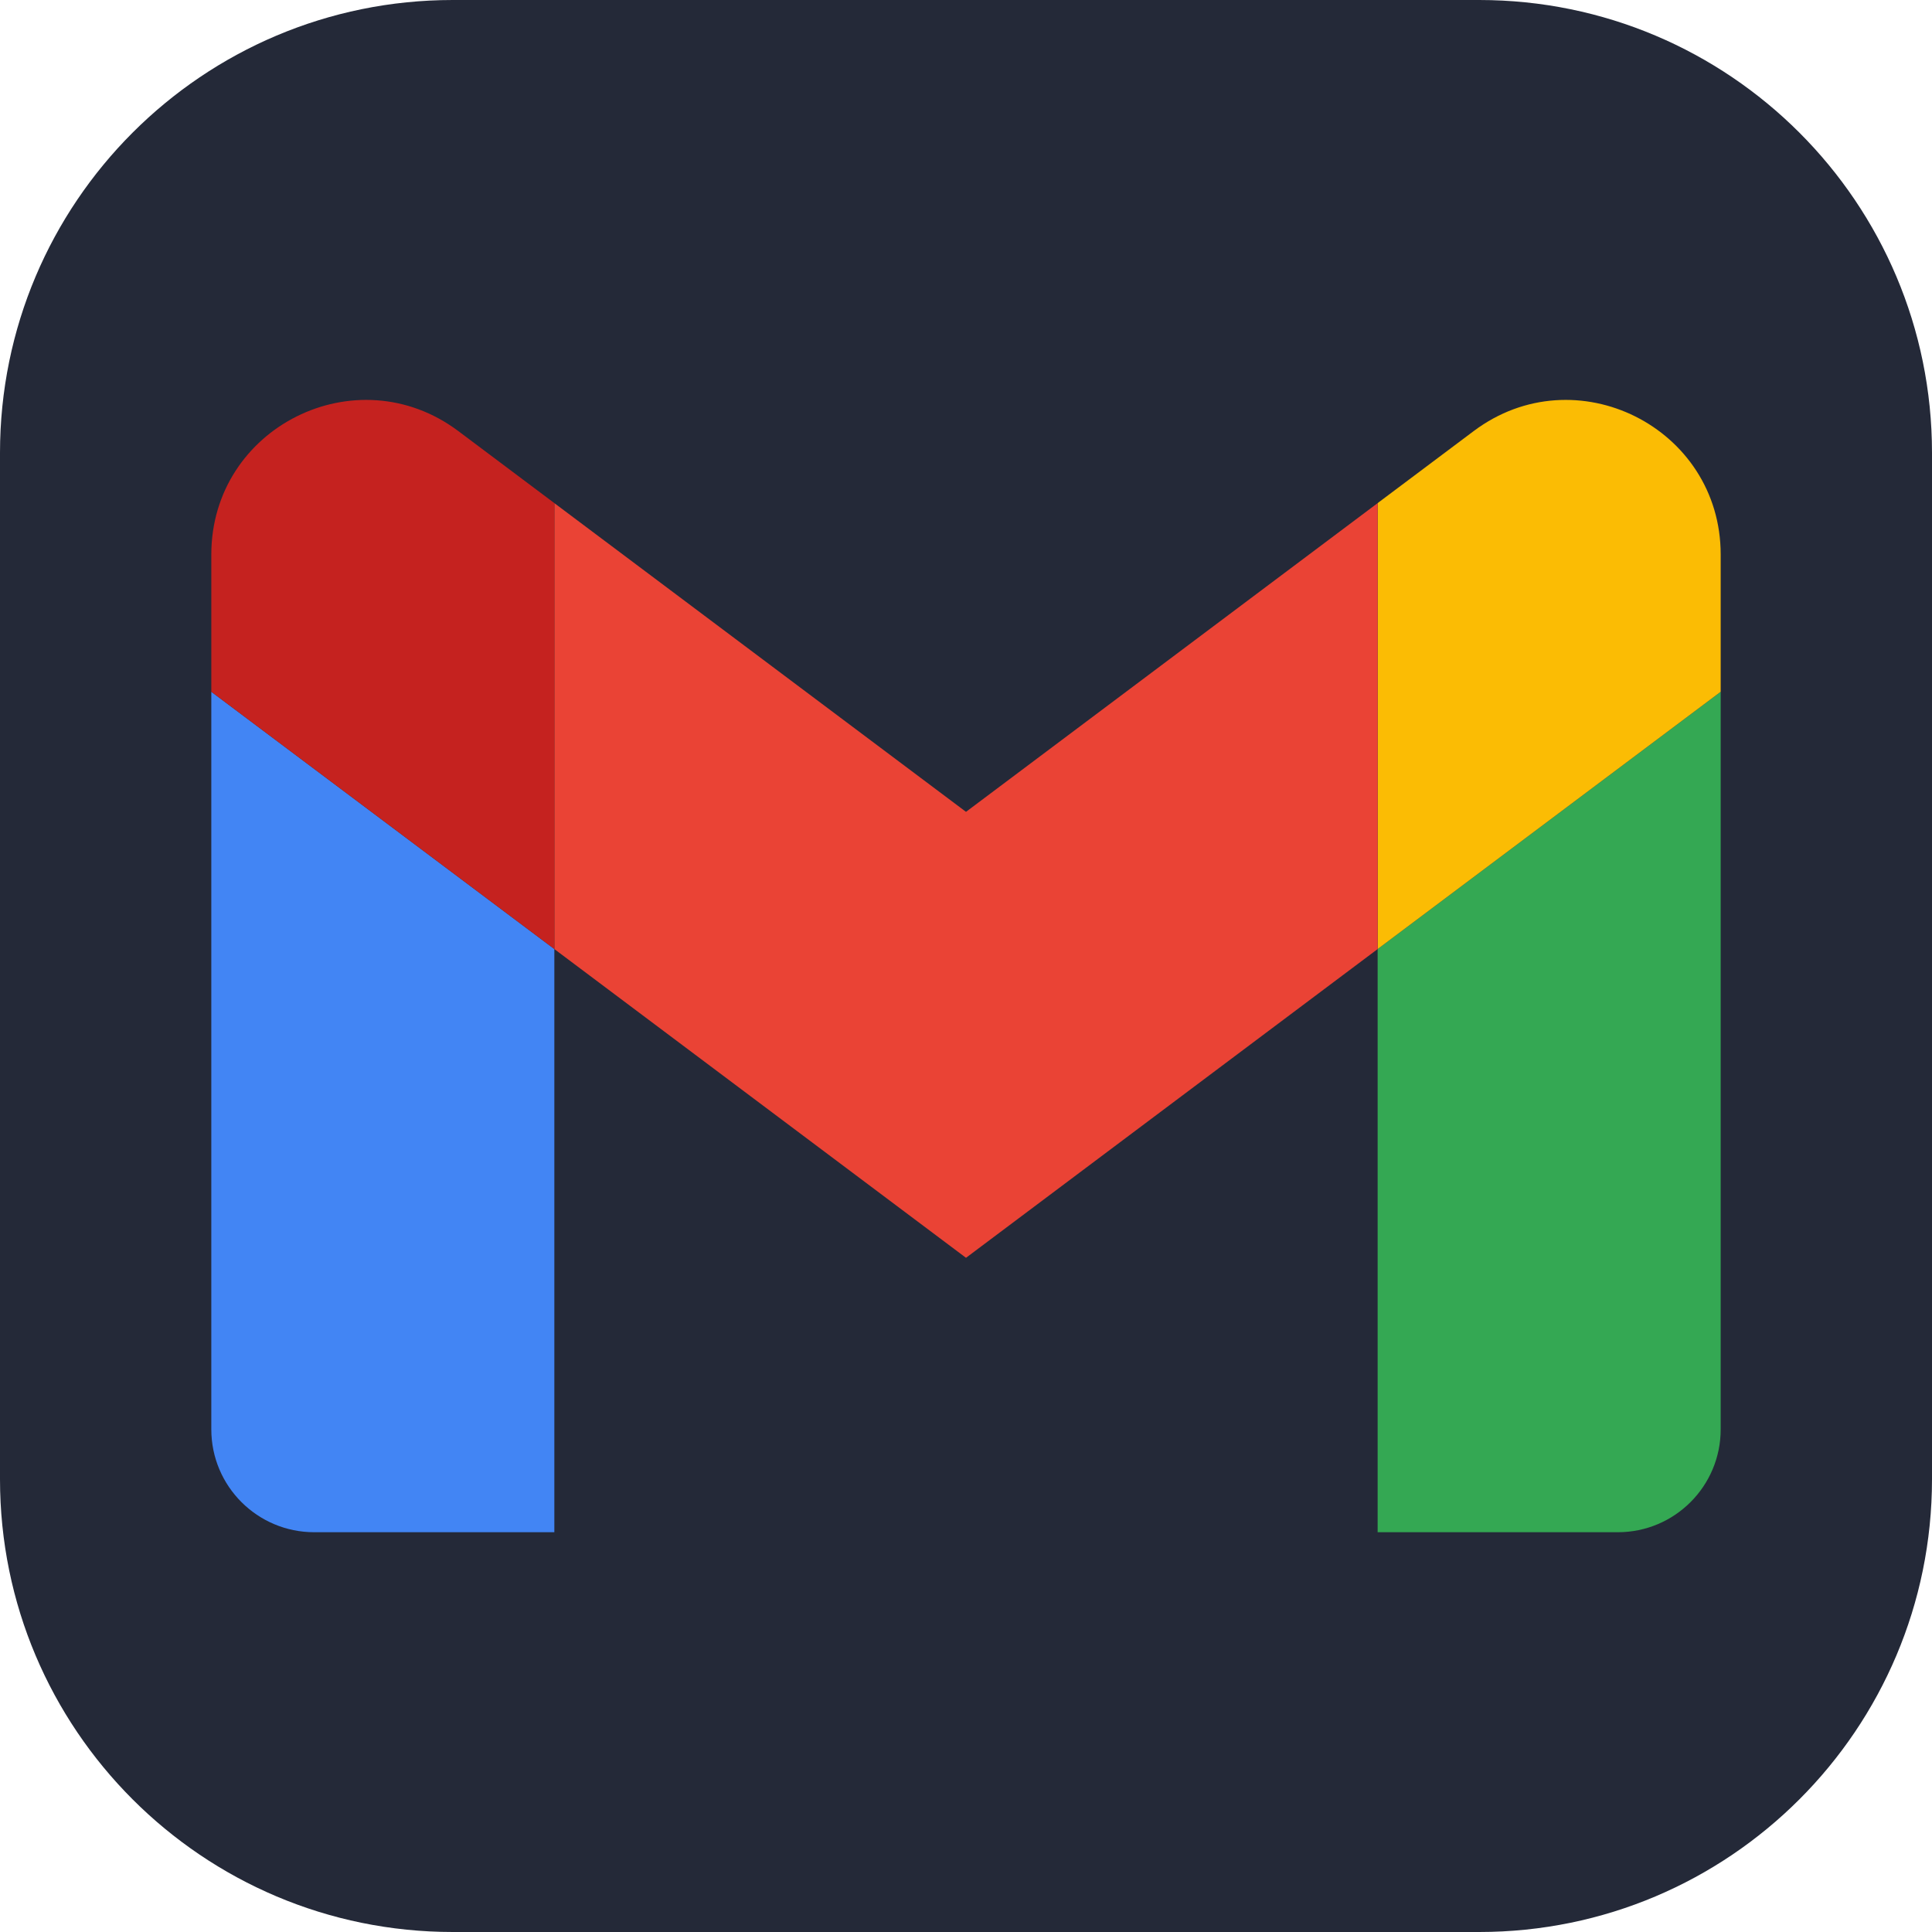
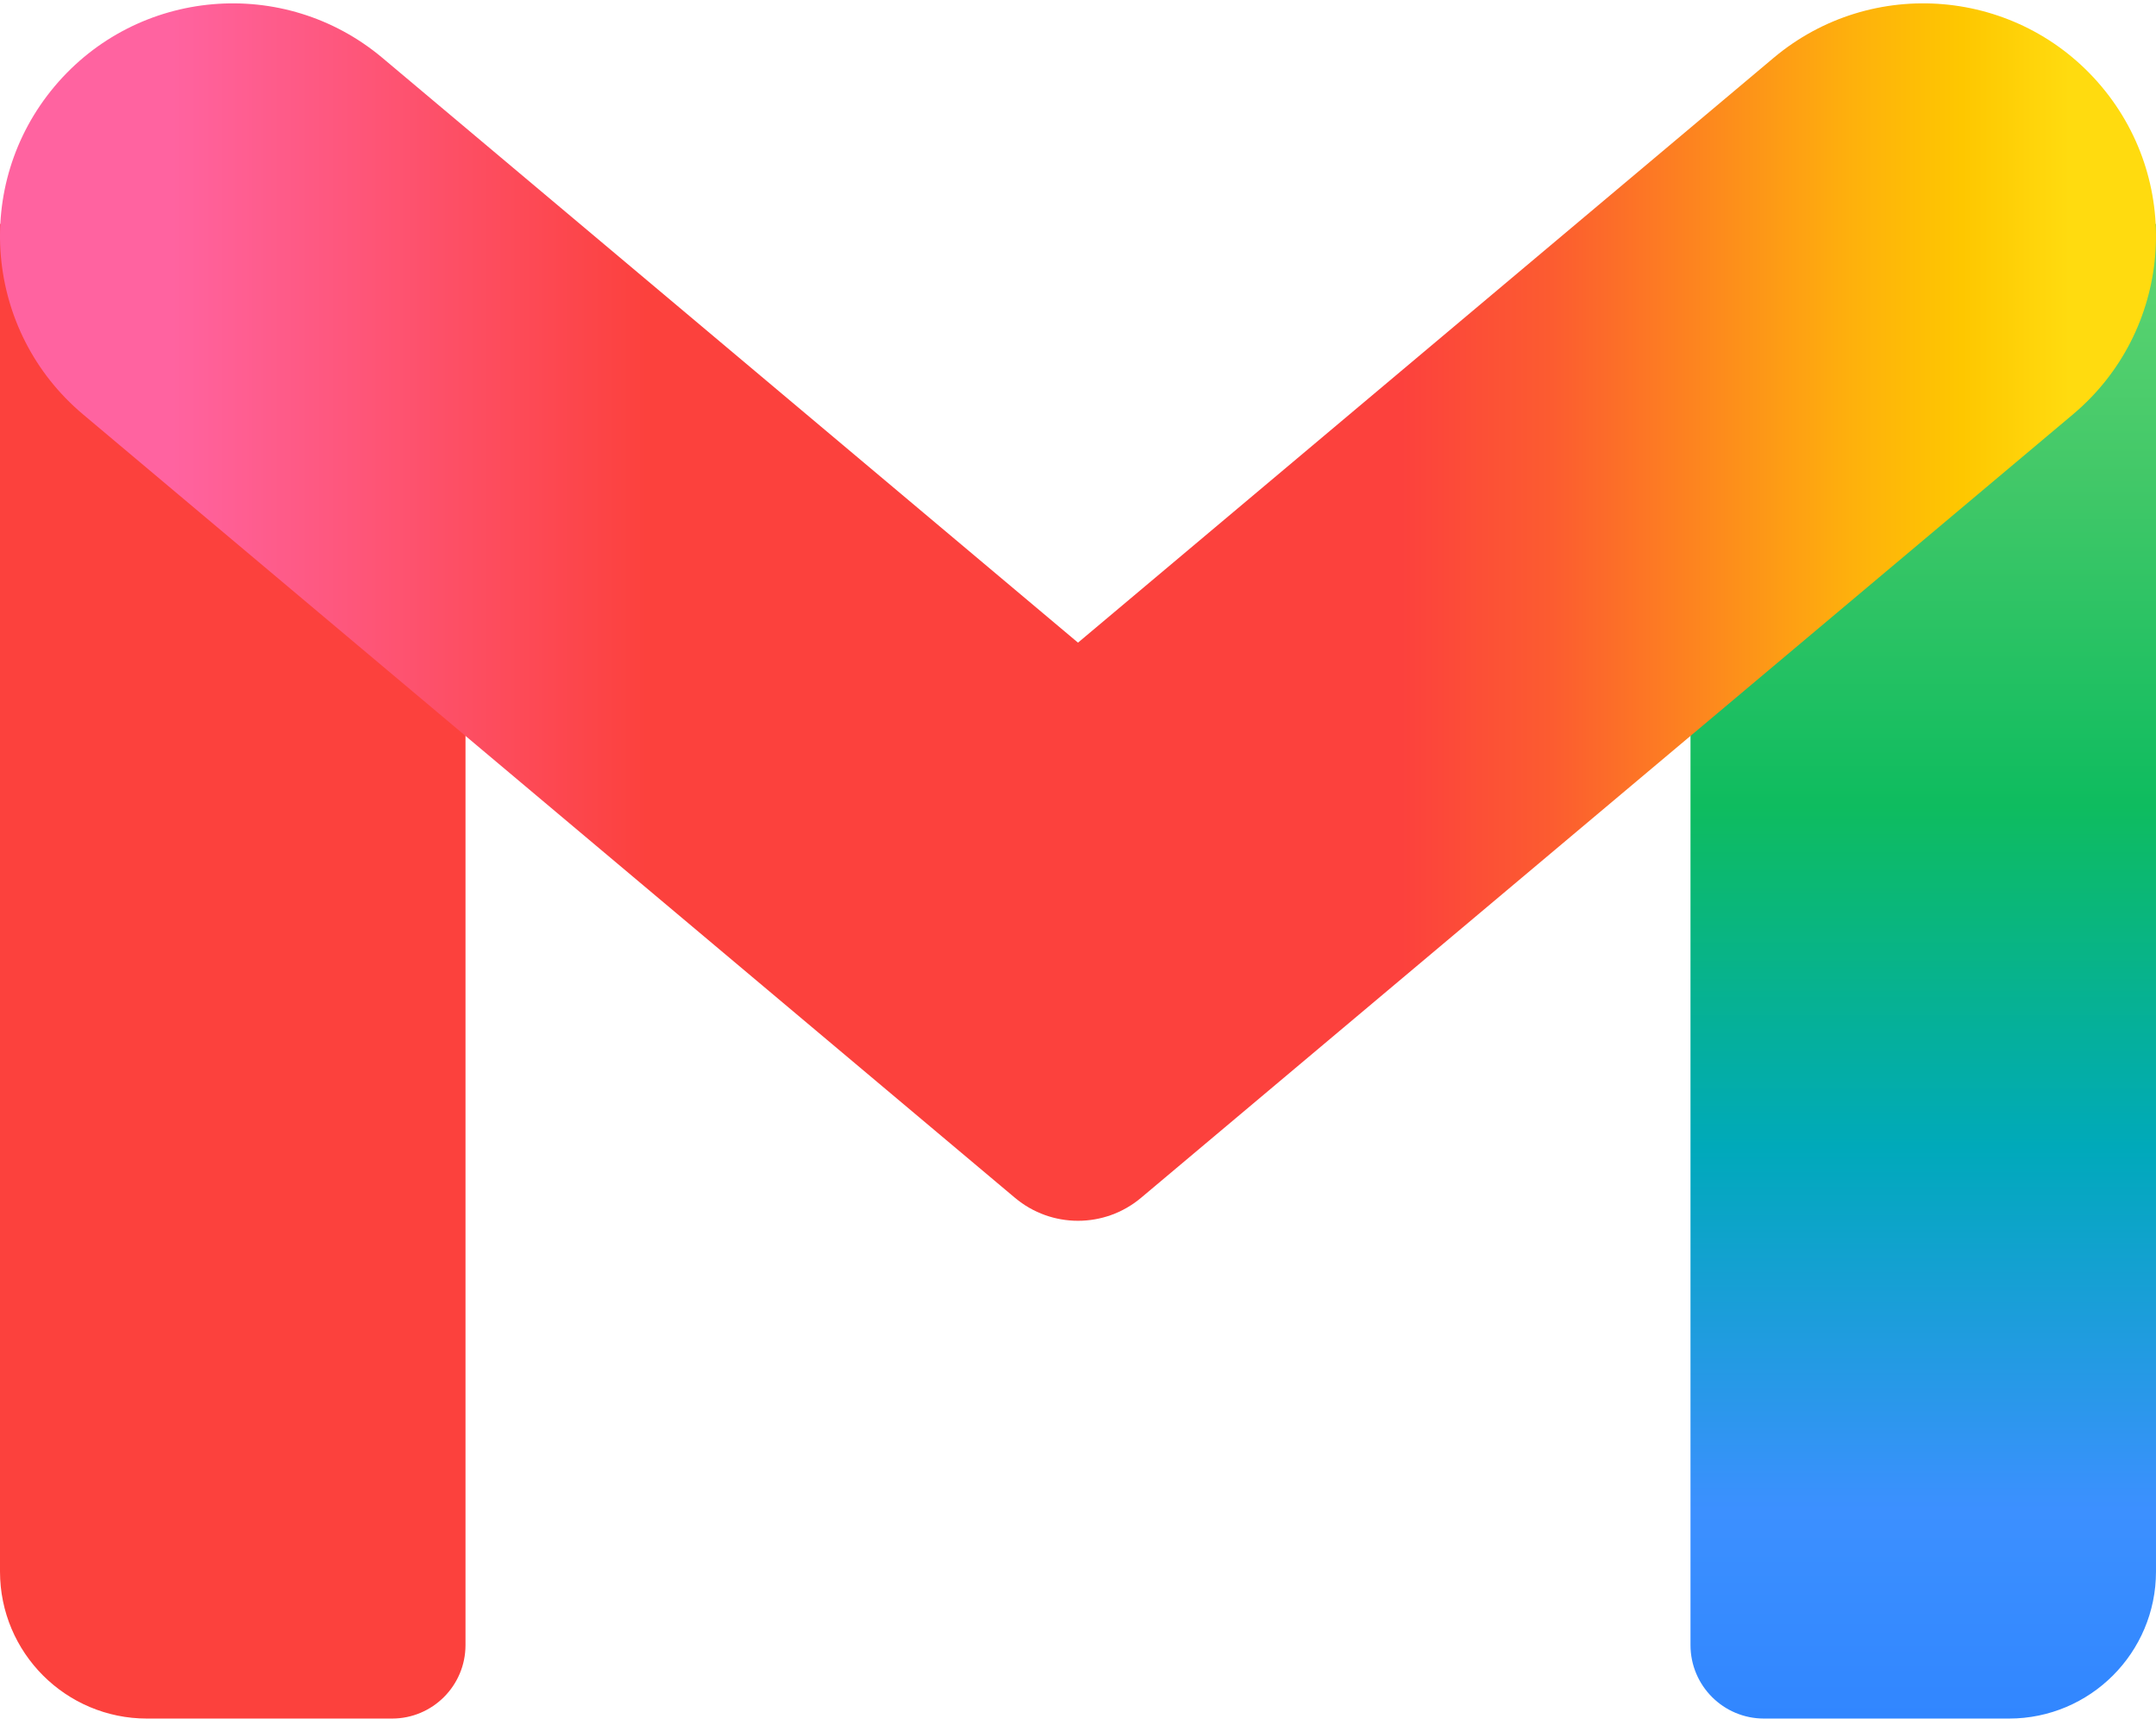
- <svg xmlns="http://www.w3.org/2000/svg" width="256" height="256" viewBox="0 0 256 256" fill="none">
-   <rect width="256" height="256" rx="60" fill="#242938" />
-   <path d="M41.636 203.028H73.454V125.755L28 91.665V189.392C28 196.937 34.114 203.028 41.636 203.028Z" fill="#4285F4" />
-   <path d="M182.545 203.028H214.364C221.909 203.028 228 196.915 228 189.392V91.665L182.545 125.755" fill="#34A853" />
-   <path d="M182.545 66.664V125.755L228 91.664V73.483C228 56.619 208.75 47.005 195.273 57.119" fill="#FBBC04" />
-   <path d="M73.454 125.755V66.665L128 107.574L182.545 66.665V125.755L128 166.665" fill="#EA4335" />
-   <path d="M28 73.483V91.664L73.454 125.755V66.664L60.727 57.119C47.227 47.005 28 56.619 28 73.483Z" fill="#C5221F" />
+ <svg xmlns="http://www.w3.org/2000/svg" width="60" height="48" viewBox="0 0 256 204">
+   <defs>
+     <linearGradient id="SVGHzDbHcwG" x1="165" x2="165" y1="44" y2="166" gradientUnits="userSpaceOnUse">
+       <stop stop-color="#60d673" />
+       <stop offset=".17" stop-color="#42c868" />
+       <stop offset=".39" stop-color="#0ebc5f" />
+       <stop offset=".62" stop-color="#00a9bb" />
+       <stop offset=".86" stop-color="#3c90ff" />
+       <stop offset="1" stop-color="#3186ff" />
+     </linearGradient>
+     <linearGradient id="SVG41ATXboZ" x1="8" x2="184" y1="46.13" y2="46.13" gradientUnits="userSpaceOnUse">
+       <stop offset=".08" stop-color="#ff63a0" />
+       <stop offset=".3" stop-color="#fc413d" />
+       <stop offset=".5" stop-color="#fc413d" />
+       <stop offset=".65" stop-color="#fc413d" />
+       <stop offset=".72" stop-color="#fc5c30" />
+       <stop offset=".86" stop-color="#feb10c" />
+       <stop offset=".91" stop-color="#fec700" />
+       <stop offset=".96" stop-color="#ffdb0f" />
+     </linearGradient>
+   </defs>
+   <path fill="url(#SVGHzDbHcwG)" d="M146 44h38v110c0 6.627-5.373 12-12 12h-20a6 6 0 0 1-6-6z" transform="translate(-11.636 -37.818)scale(1.45454)" />
+   <path fill="#fc413d" d="M55.273 26.182H0v160c0 9.638 7.816 17.454 17.455 17.454h29.09a8.727 8.727 0 0 0 8.728-8.728z" />
+   <path fill="url(#SVG41ATXboZ)" d="M39.226 30.456c-8.033-6.752-20.018-5.714-26.77 2.319c-6.752 8.032-5.714 20.017 2.319 26.77l76.078 63.949a8 8 0 0 0 10.295 0l76.078-63.95c8.032-6.752 9.07-18.737 2.318-26.77c-6.752-8.032-18.737-9.07-26.769-2.318L96 78.18z" transform="translate(-11.636 -37.818)scale(1.45454)" />
</svg>
